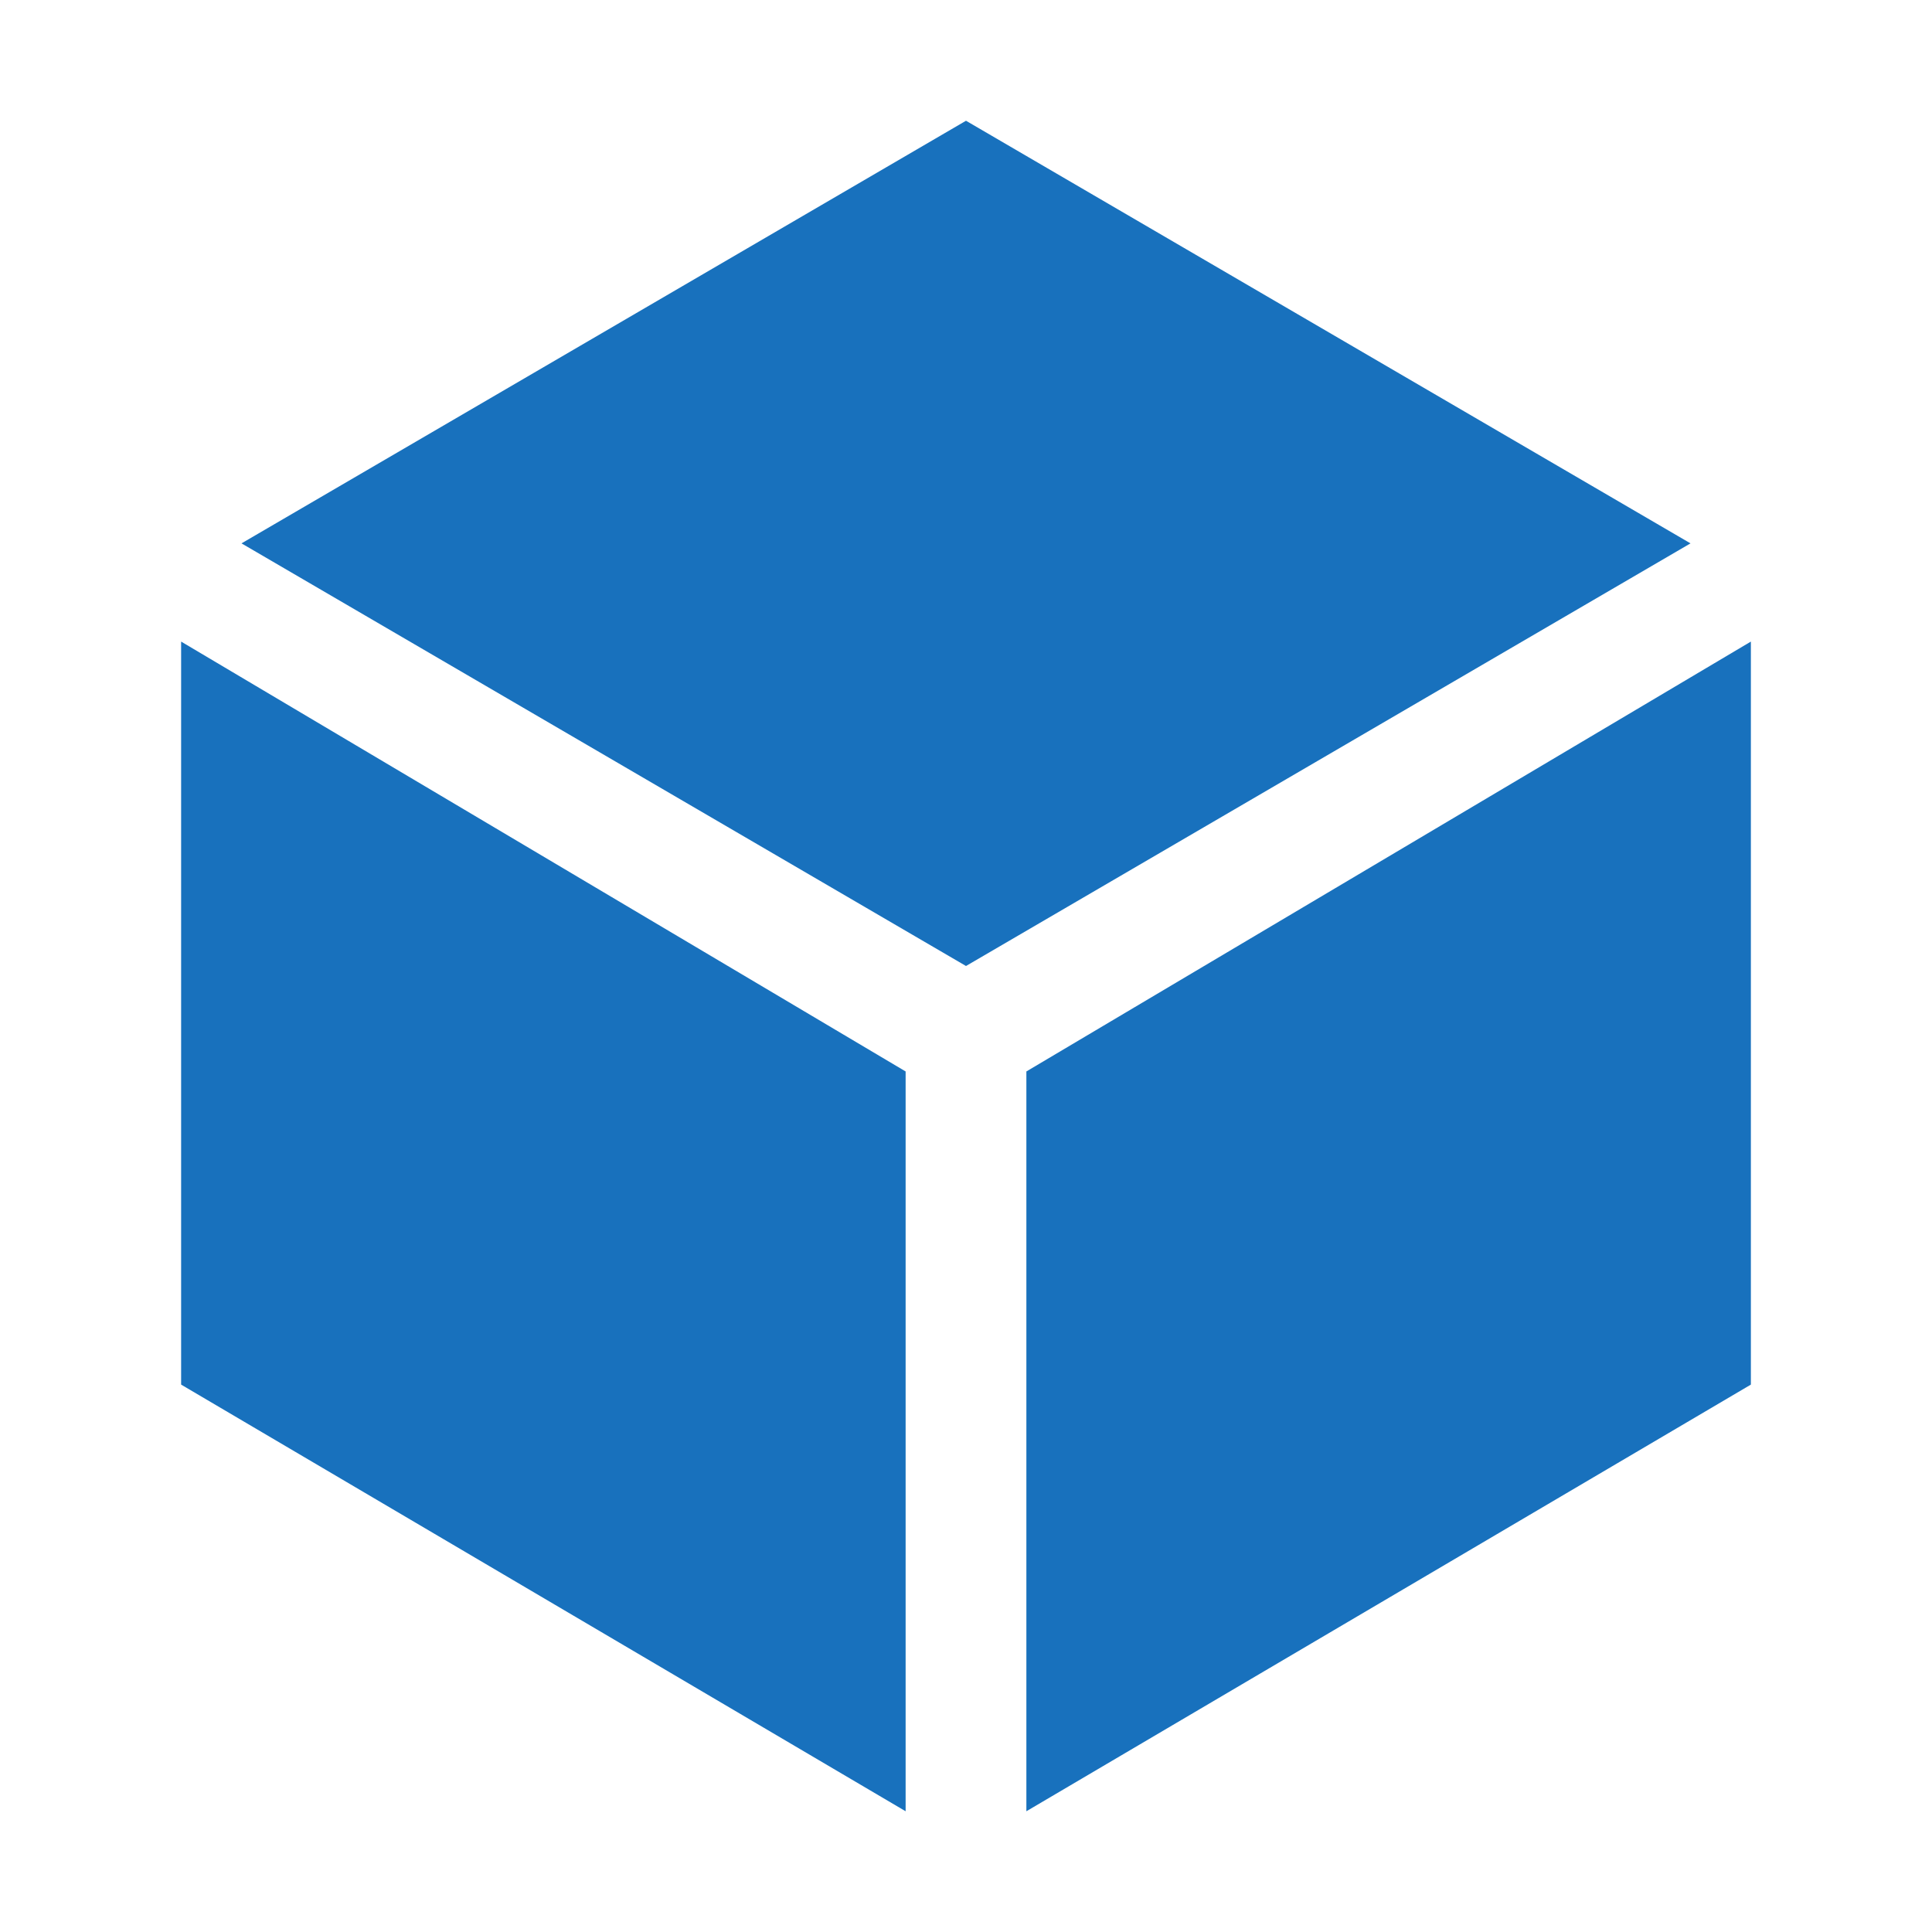
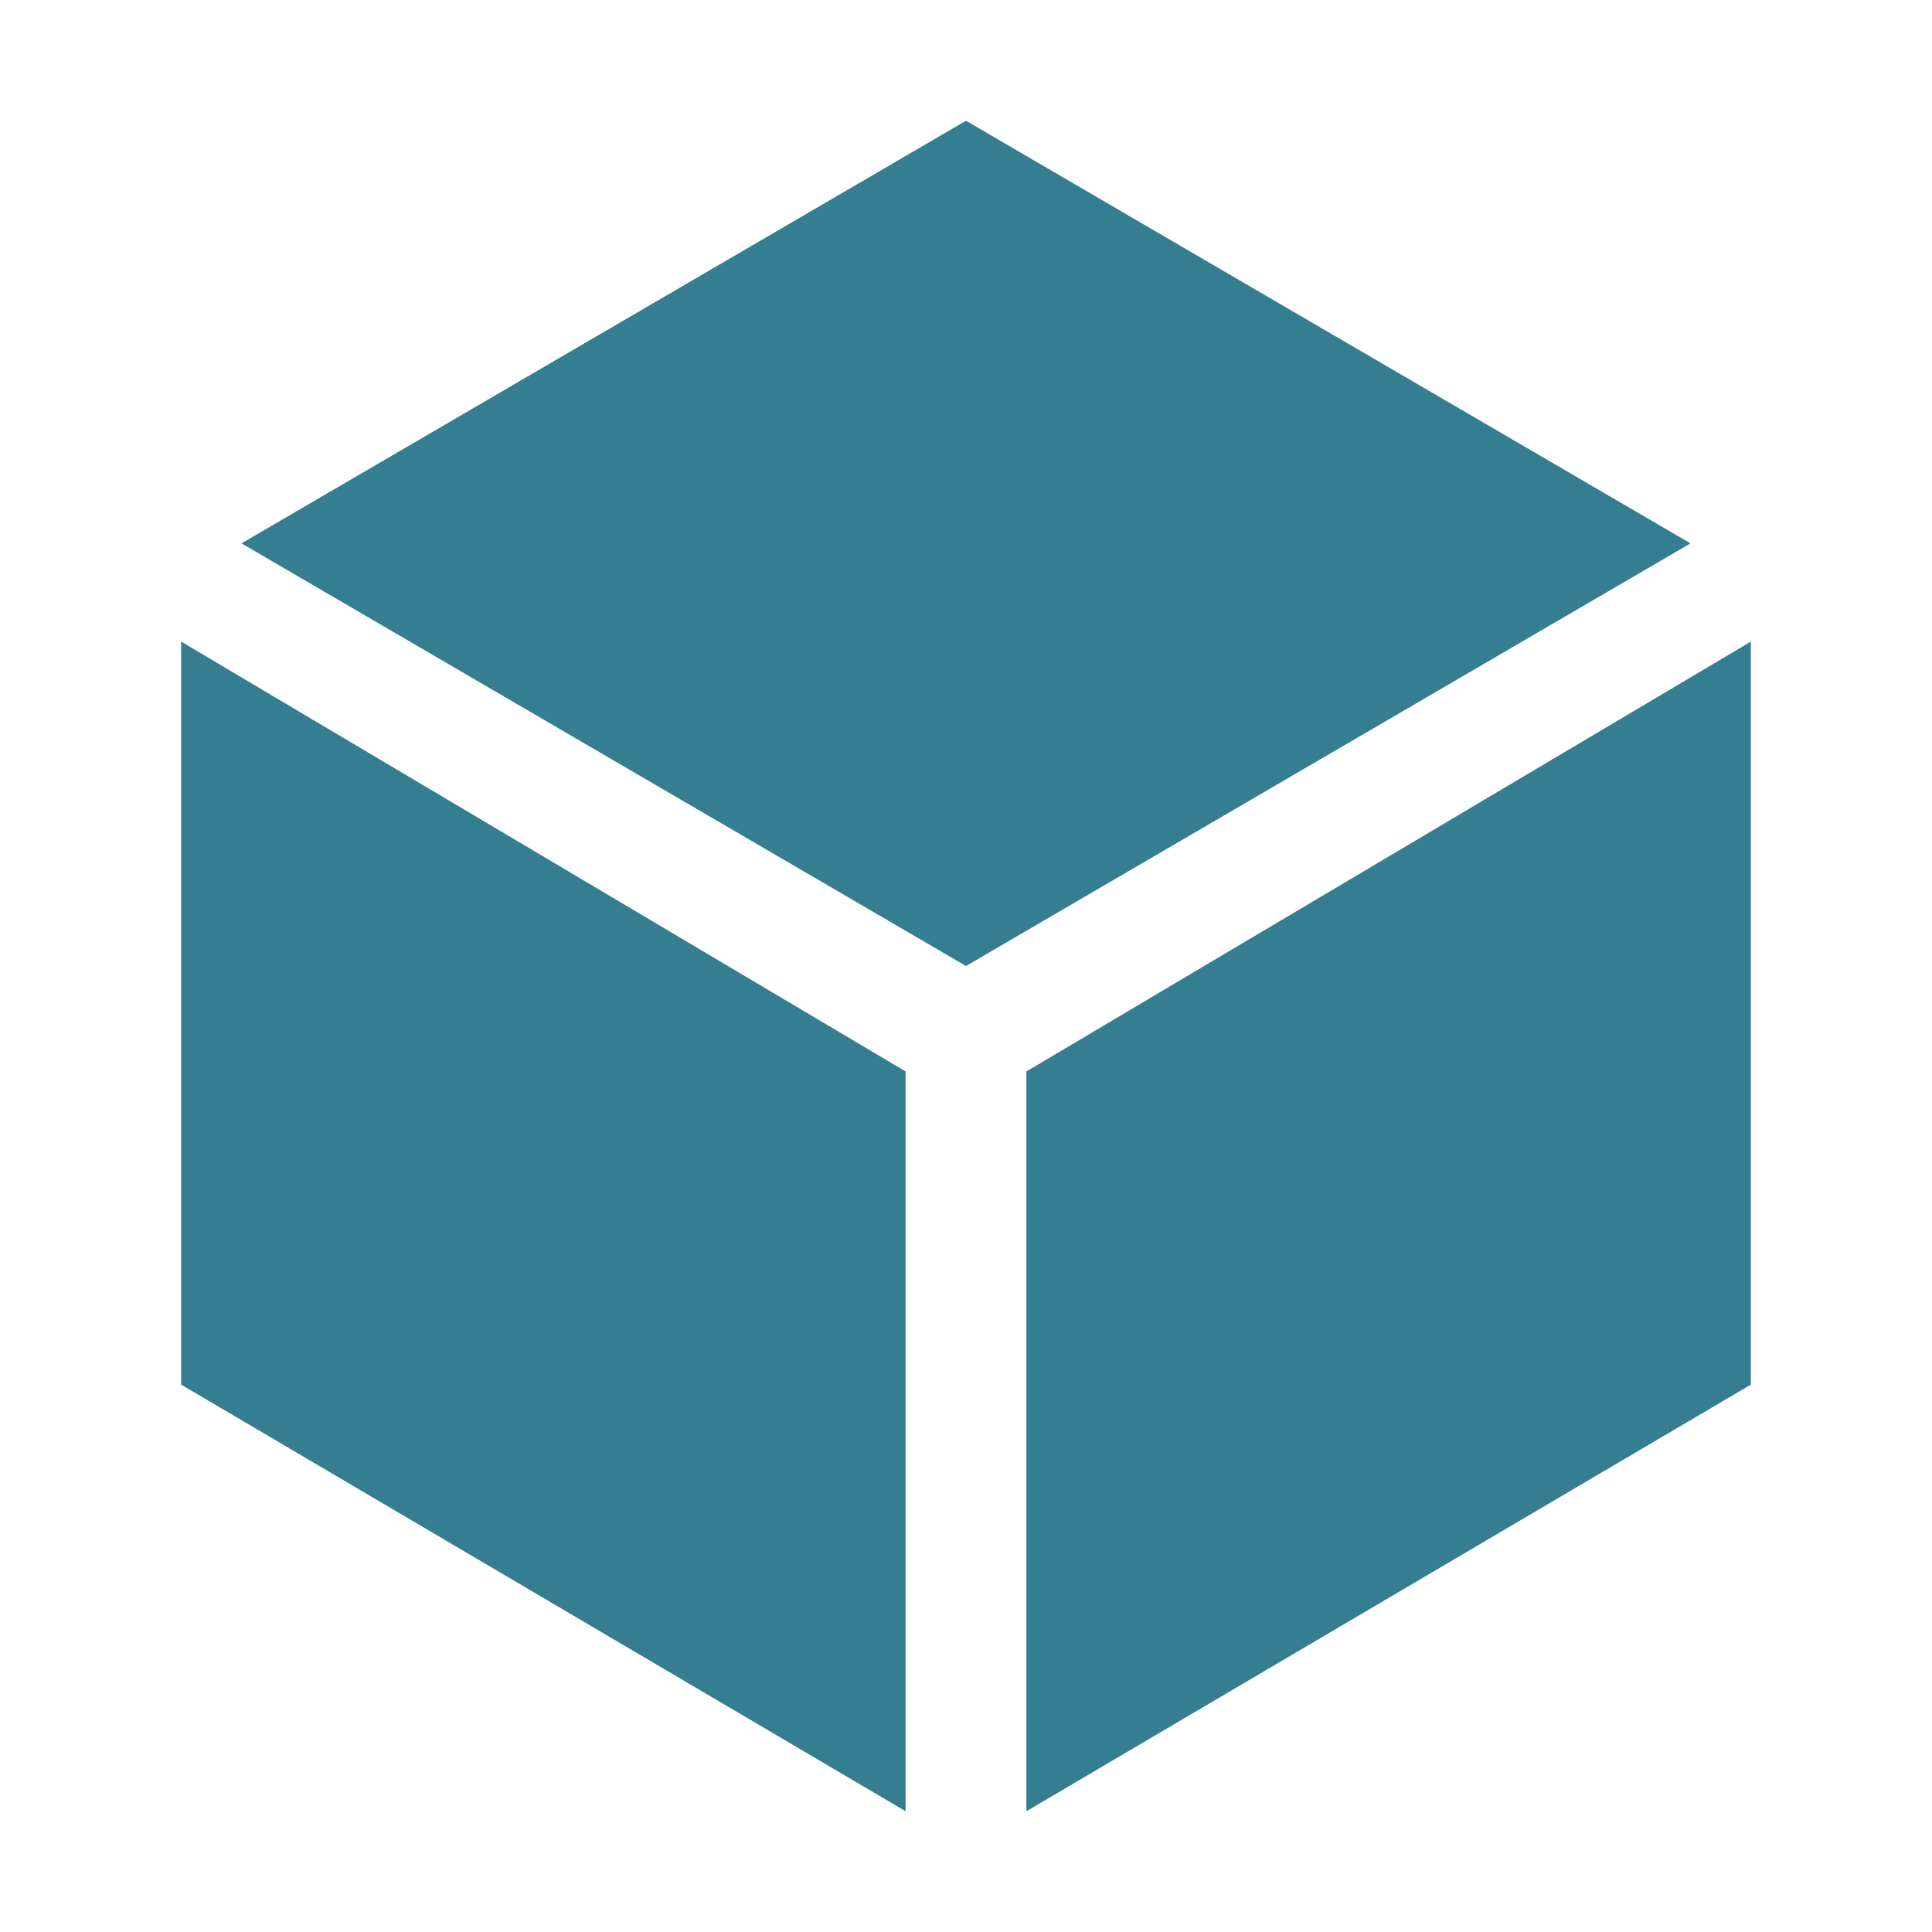
<svg xmlns="http://www.w3.org/2000/svg" id="Layer_1" version="1.1" viewBox="0 0 24 24">
  <defs>
    <style>
      .st0 {
-         fill: #1871bd;
+         fill: #357d90;
      }
    </style>
  </defs>
  <path class="st0" d="M2.25,7.97v9.23l9,5.3v-9.19L2.25,7.97Z" />
  <path class="st0" d="M12.75,22.5l9-5.3V7.97l-9,5.34v9.19Z" />
  <path class="st0" d="M21,6.75L12,1.5,3,6.75l9,5.25,9-5.25Z" />
</svg>
